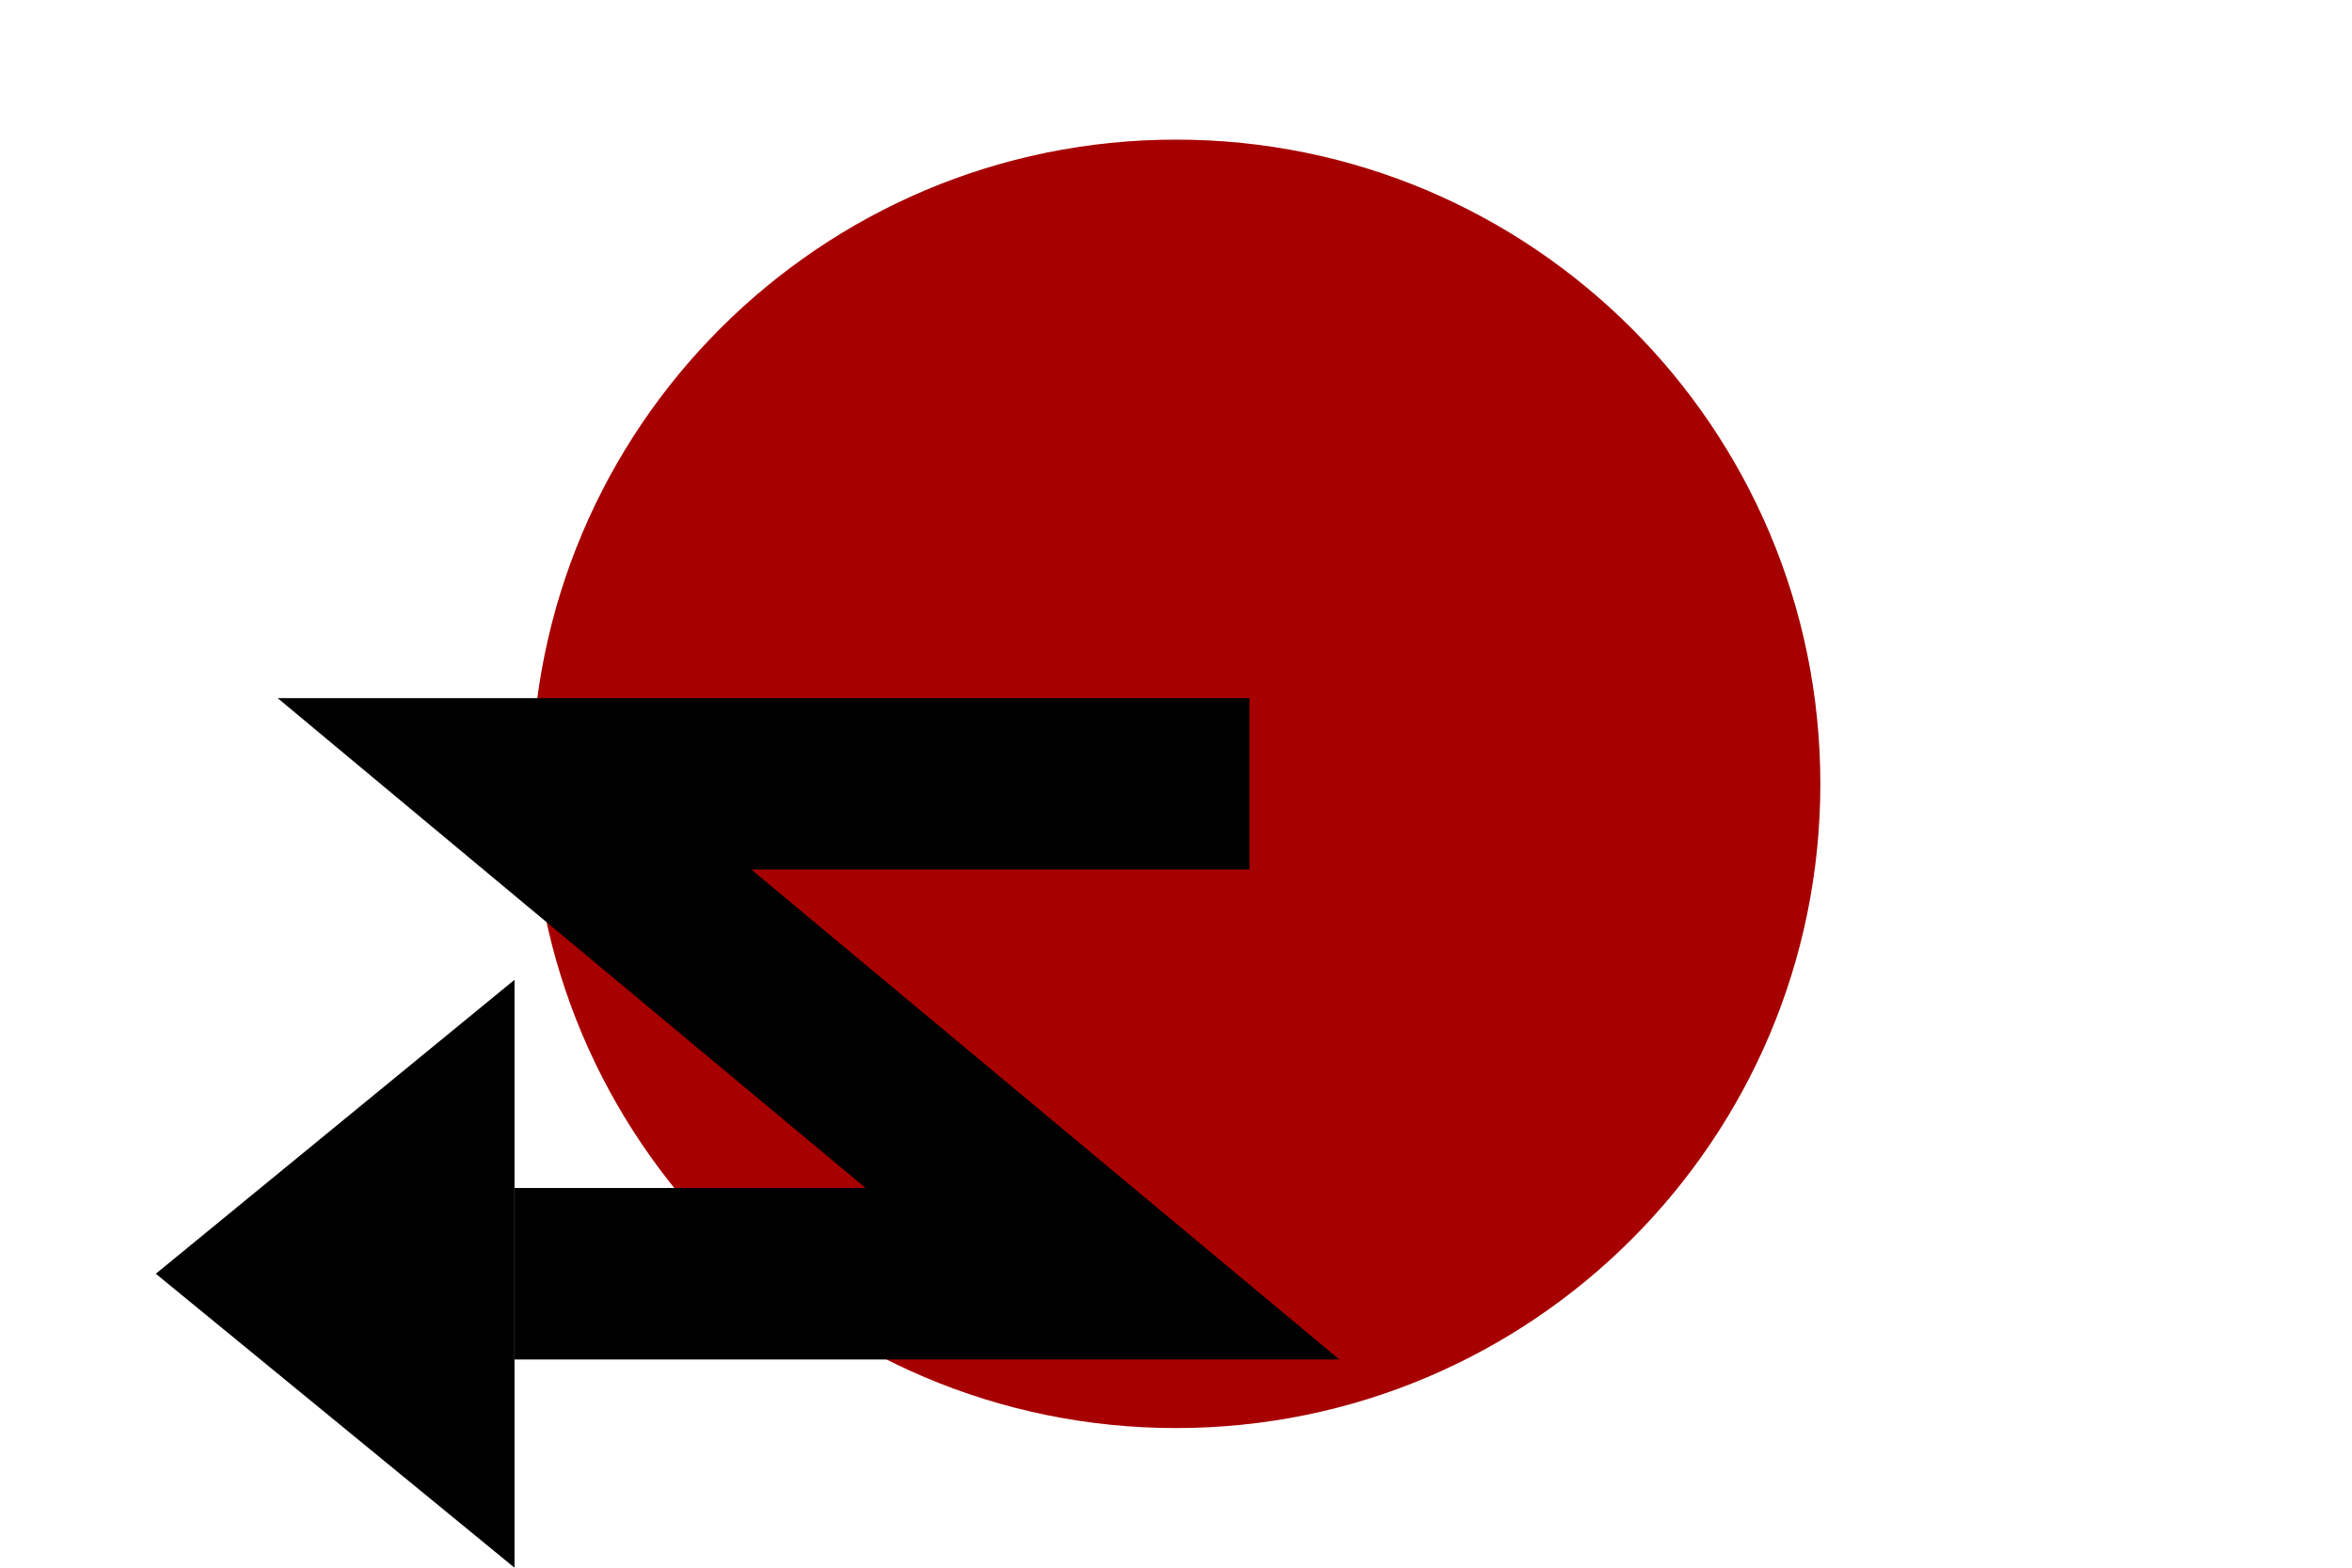
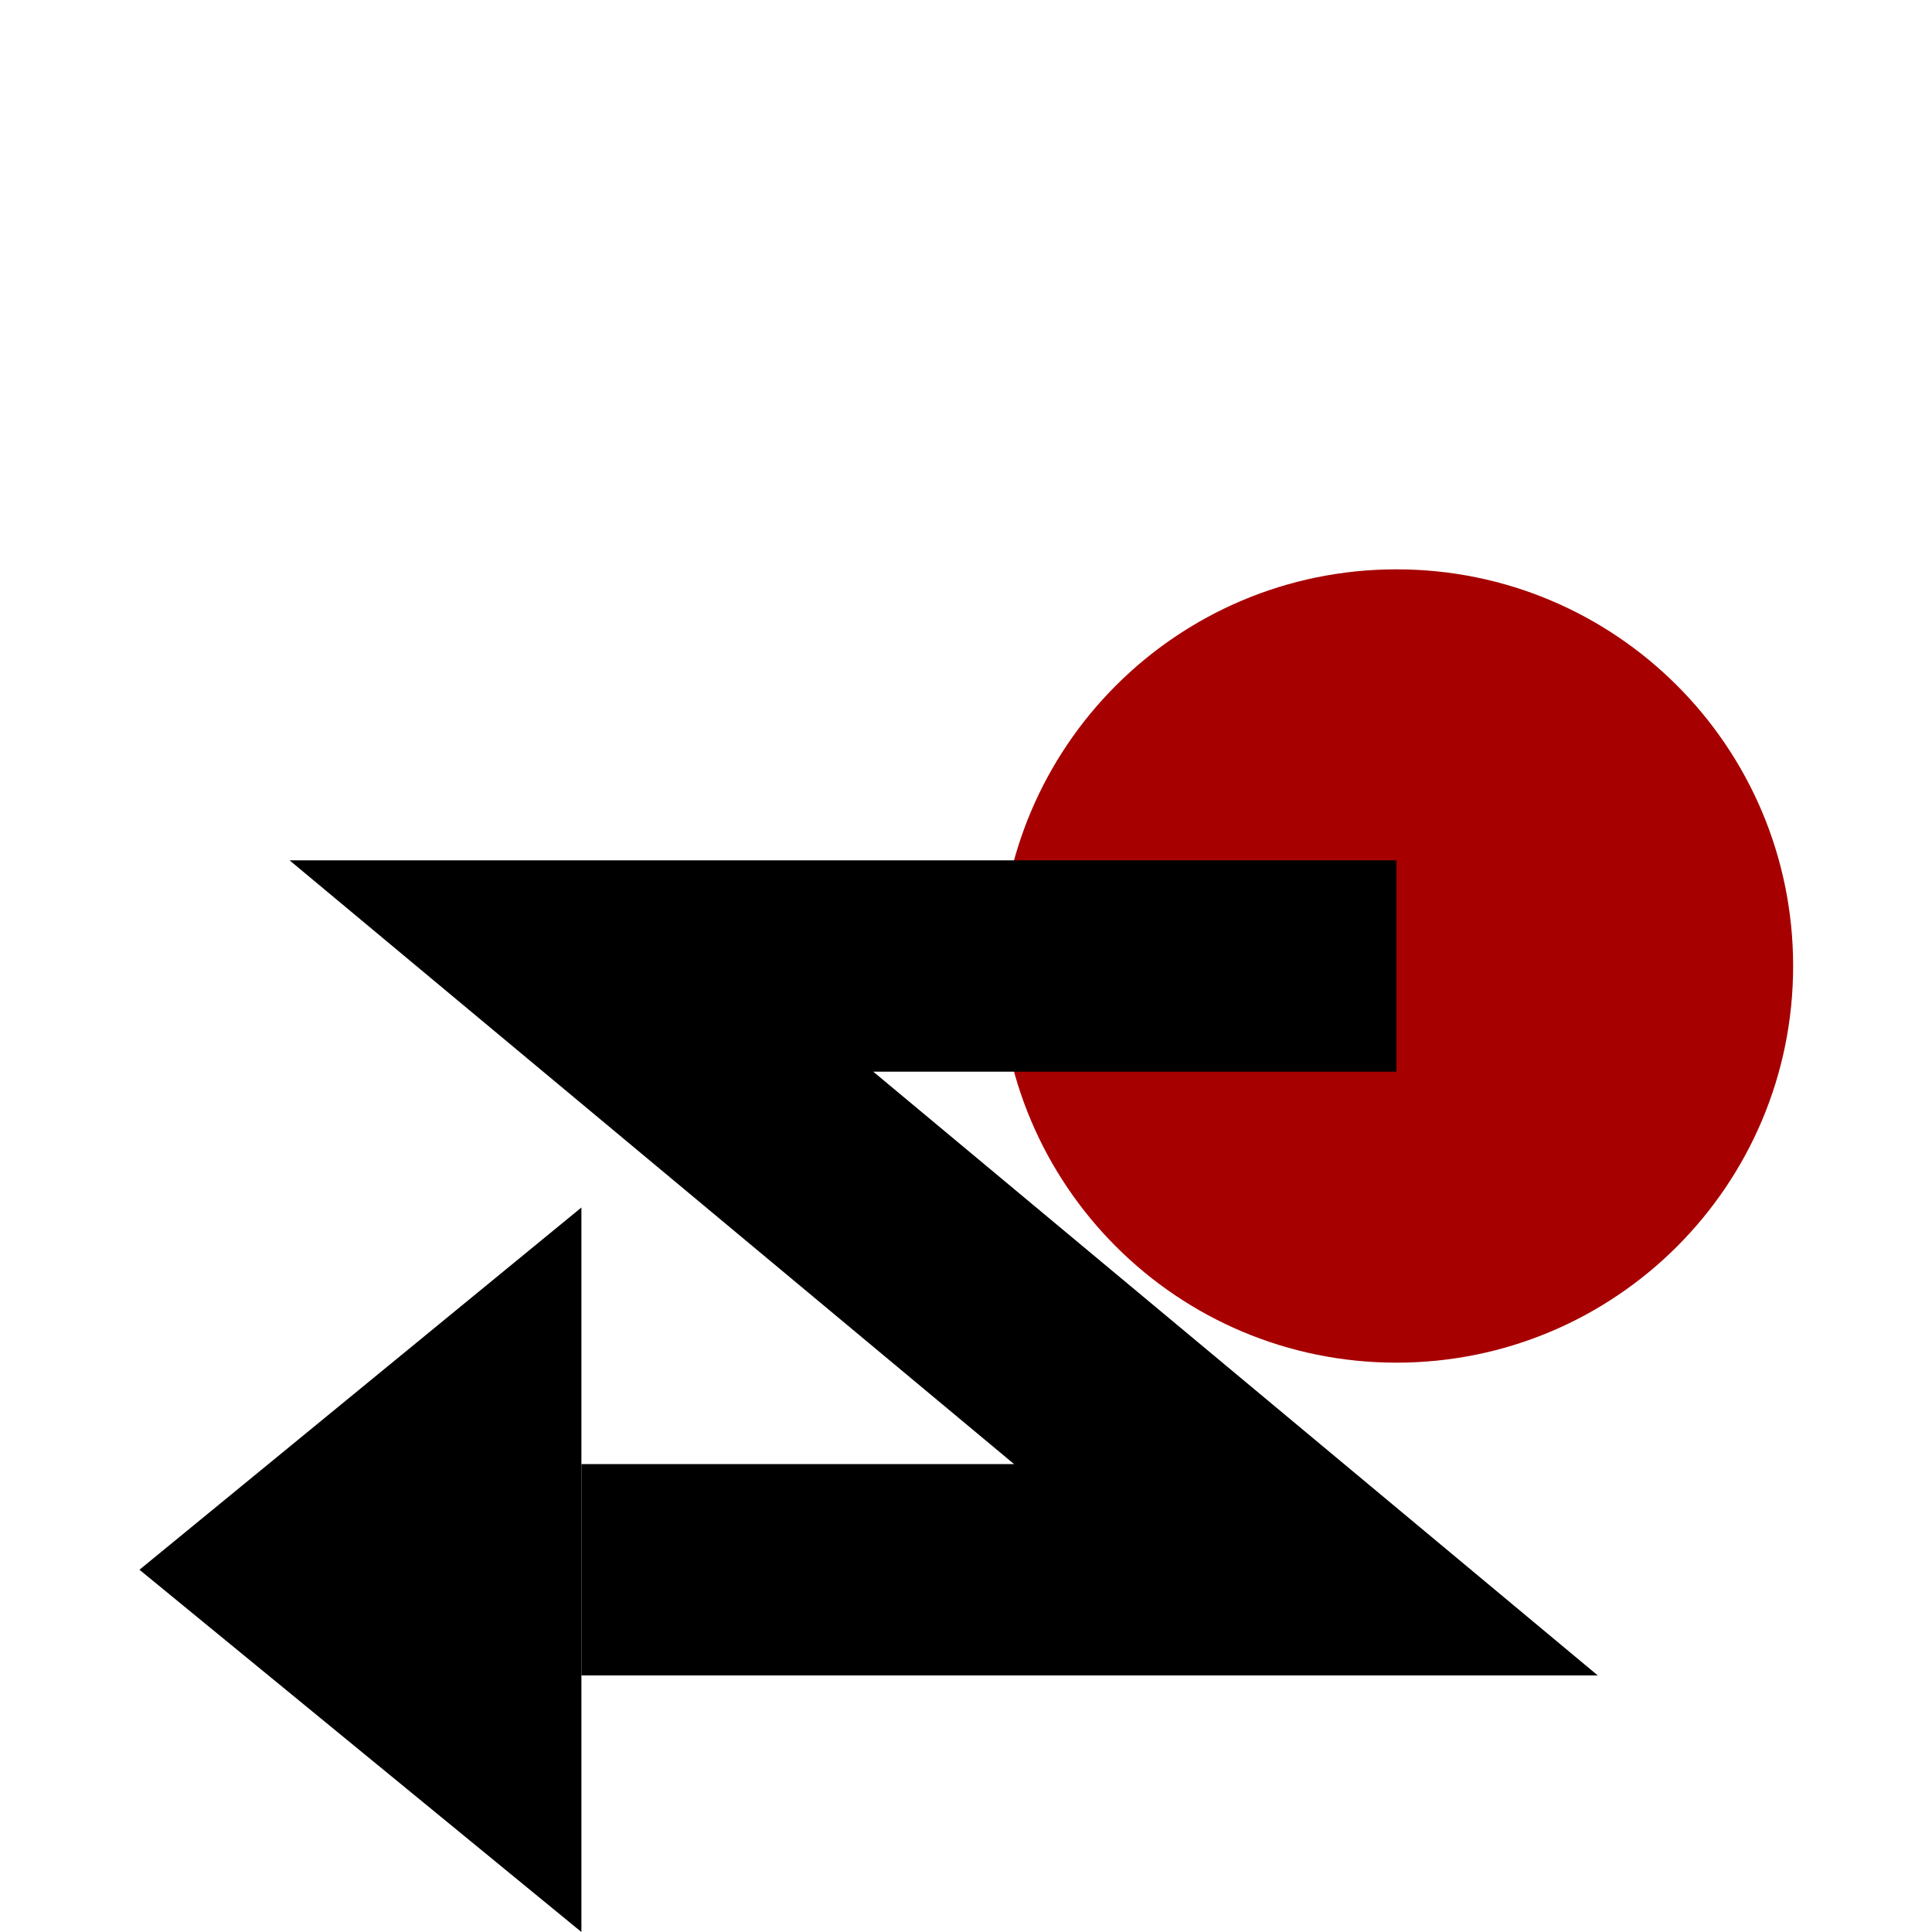
- <svg xmlns="http://www.w3.org/2000/svg" xmlns:xlink="http://www.w3.org/1999/xlink" version="1.1" preserveAspectRatio="xMidYMid meet" viewBox="0 0 48 32" width="48" height="32">
+ <svg xmlns="http://www.w3.org/2000/svg" xmlns:xlink="http://www.w3.org/1999/xlink" version="1.1" preserveAspectRatio="xMidYMid meet" viewBox="0 0 32 32" width="32" height="32">
  <defs>
-     <path d="M24 29.15C16.74 29.15 10.85 23.26 10.85 16C10.85 8.74 16.74 2.85 24 2.85C31.26 2.85 37.15 8.74 37.15 16C37.15 23.26 31.26 29.15 24 29.15Z" id="byitt97AZ" />
-     <path d="M10.5 20L10.5 26L10.5 32L6.84 29L3.18 26L6.84 23L10.5 20Z" id="c2acvkqqnL" />
-     <path d="M10.5 26L22.5 26L10.5 16L25.5 16" id="b1360SYqtM" />
+     <path d="M29.7 16C29.7 19.63 26.76 22.57 23.13 22.57C19.5 22.57 16.56 19.63 16.56 16C16.56 12.37 19.5 9.43 23.13 9.43C26.76 9.43 29.7 12.37 29.7 16Z" id="edwc3uSck" />
+     <path d="M29.7 16C29.7 19.63 26.76 22.57 23.13 22.57C19.5 22.57 16.56 19.63 16.56 16C16.56 12.37 19.5 9.43 23.13 9.43C26.76 9.43 29.7 12.37 29.7 16Z" id="bQaYSm9a" />
+     <path d="M29.7 16C29.7 19.63 26.76 22.57 23.13 22.57C19.5 22.57 16.56 19.63 16.56 16C16.56 12.37 19.5 9.43 23.13 9.43C26.76 9.43 29.7 12.37 29.7 16Z" id="b1bJSdtvp" />
+     <path d="M29.7 16C29.7 19.63 26.76 22.57 23.13 22.57C19.5 22.57 16.56 19.63 16.56 16C16.56 12.37 19.5 9.43 23.13 9.43C26.76 9.43 29.7 12.37 29.7 16Z" id="bBQ95Ymln" />
+     <path d="M5.97 29L2.31 26L5.97 23L9.63 20L9.63 26L9.63 32L5.97 29Z" id="bS472ILZ" />
+     <path d="M5.97 29L2.31 26L5.97 23L9.63 20L9.63 26L9.63 32L5.97 29Z" id="i3nVWgmOs7" />
+     <path d="M5.97 29L2.31 26L5.97 23L9.63 20L9.63 26L9.63 32L5.97 29Z" id="b1IcZeiNvO" />
+     <path d="M5.97 29L2.31 26L5.97 23L9.63 20L9.63 26L9.63 32L5.97 29Z" id="d1MKXxZt5X" />
+     <path d="M5.97 29L2.31 26L5.97 23L9.63 20L9.63 26L9.63 32L5.97 29Z" id="b4W4mSmPqR" />
+     <path d="M5.97 29L2.31 26L5.97 23L9.63 20L9.63 26L9.63 32L5.97 29Z" id="bzcvbckuq" />
+     <path d="M5.97 29L2.31 26L5.97 23L9.63 20L9.63 26L9.63 32L5.97 29Z" id="atxTzpTB4" />
+     <path d="M5.97 29L2.31 26L5.97 23L9.63 20L9.63 26L9.63 32L5.97 29Z" id="a3D4HRMtVG" />
+     <path d="M9.63 26L21.63 26L9.63 16L24.63 16" id="a2G0DeNVjh" />
+     <path d="M9.63 26L21.63 26L9.63 16L24.63 16" id="b1J5VUuz19" />
+     <path d="M9.63 26L21.63 26L9.63 16L23.13 16" id="c8CrKAB6" />
+     <path d="M9.63 26L21.63 26L9.63 16L23.13 16" id="cjXwrseug" />
  </defs>
  <g>
    <g>
      <g>
-         <use xlink:href="#byitt97AZ" opacity="1" fill="#a70000" fill-opacity="1" />
-       </g>
-       <g>
-         <use xlink:href="#c2acvkqqnL" opacity="1" fill="#000000" fill-opacity="1" />
+         <use xlink:href="#edwc3uSck" opacity="1" fill="#a70000" fill-opacity="1" />
        <g>
-           <use xlink:href="#c2acvkqqnL" opacity="1" fill-opacity="0" stroke="#000000" stroke-width="1" stroke-opacity="0" />
+           <use xlink:href="#edwc3uSck" opacity="1" fill-opacity="0" stroke="#000000" stroke-width="1" stroke-opacity="0" />
        </g>
      </g>
      <g>
+         <use xlink:href="#bQaYSm9a" opacity="1" fill="#000000" fill-opacity="0" />
        <g>
-           <use xlink:href="#b1360SYqtM" opacity="1" fill-opacity="0" stroke="#000000" stroke-width="3.5" stroke-opacity="1" />
+           <use xlink:href="#bQaYSm9a" opacity="1" fill-opacity="0" stroke="#000000" stroke-width="1" stroke-opacity="0" />
+         </g>
+       </g>
+       <g>
+         <use xlink:href="#b1bJSdtvp" opacity="1" fill="#000000" fill-opacity="0" />
+         <g>
+           <use xlink:href="#b1bJSdtvp" opacity="1" fill-opacity="0" stroke="#000000" stroke-width="1" stroke-opacity="0" />
+         </g>
+       </g>
+       <g>
+         <use xlink:href="#bBQ95Ymln" opacity="1" fill="#000000" fill-opacity="0" />
+         <g>
+           <use xlink:href="#bBQ95Ymln" opacity="1" fill-opacity="0" stroke="#000000" stroke-width="1" stroke-opacity="0" />
+         </g>
+       </g>
+       <g>
+         <use xlink:href="#bS472ILZ" opacity="1" fill="#000000" fill-opacity="1" />
+         <g>
+           <use xlink:href="#bS472ILZ" opacity="1" fill-opacity="0" stroke="#000000" stroke-width="1" stroke-opacity="0" />
+         </g>
+       </g>
+       <g>
+         <use xlink:href="#i3nVWgmOs7" opacity="1" fill="#000000" fill-opacity="0" />
+         <g>
+           <use xlink:href="#i3nVWgmOs7" opacity="1" fill-opacity="0" stroke="#000000" stroke-width="1" stroke-opacity="0" />
+         </g>
+       </g>
+       <g>
+         <use xlink:href="#b1IcZeiNvO" opacity="1" fill="#000000" fill-opacity="0" />
+         <g>
+           <use xlink:href="#b1IcZeiNvO" opacity="1" fill-opacity="0" stroke="#000000" stroke-width="1" stroke-opacity="0" />
+         </g>
+       </g>
+       <g>
+         <use xlink:href="#d1MKXxZt5X" opacity="1" fill="#000000" fill-opacity="0" />
+         <g>
+           <use xlink:href="#d1MKXxZt5X" opacity="1" fill-opacity="0" stroke="#000000" stroke-width="1" stroke-opacity="0" />
+         </g>
+       </g>
+       <g>
+         <use xlink:href="#b4W4mSmPqR" opacity="1" fill="#000000" fill-opacity="0" />
+         <g>
+           <use xlink:href="#b4W4mSmPqR" opacity="1" fill-opacity="0" stroke="#000000" stroke-width="1" stroke-opacity="0" />
+         </g>
+       </g>
+       <g>
+         <use xlink:href="#bzcvbckuq" opacity="1" fill="#000000" fill-opacity="0" />
+         <g>
+           <use xlink:href="#bzcvbckuq" opacity="1" fill-opacity="0" stroke="#000000" stroke-width="1" stroke-opacity="0" />
+         </g>
+       </g>
+       <g>
+         <use xlink:href="#atxTzpTB4" opacity="1" fill="#000000" fill-opacity="0" />
+         <g>
+           <use xlink:href="#atxTzpTB4" opacity="1" fill-opacity="0" stroke="#000000" stroke-width="1" stroke-opacity="0" />
+         </g>
+       </g>
+       <g>
+         <use xlink:href="#a3D4HRMtVG" opacity="1" fill="#000000" fill-opacity="0" />
+         <g>
+           <use xlink:href="#a3D4HRMtVG" opacity="1" fill-opacity="0" stroke="#000000" stroke-width="1" stroke-opacity="0" />
+         </g>
+       </g>
+       <g>
+         <use xlink:href="#a2G0DeNVjh" opacity="1" fill="#000000" fill-opacity="0" />
+         <g>
+           <use xlink:href="#a2G0DeNVjh" opacity="1" fill-opacity="0" stroke="#000000" stroke-width="1" stroke-opacity="0" />
+         </g>
+       </g>
+       <g>
+         <use xlink:href="#b1J5VUuz19" opacity="1" fill="#000000" fill-opacity="0" />
+         <g>
+           <use xlink:href="#b1J5VUuz19" opacity="1" fill-opacity="0" stroke="#000000" stroke-width="1" stroke-opacity="0" />
+         </g>
+       </g>
+       <g>
+         <use xlink:href="#c8CrKAB6" opacity="1" fill="#000000" fill-opacity="0" />
+         <g>
+           <use xlink:href="#c8CrKAB6" opacity="1" fill-opacity="0" stroke="#000000" stroke-width="1" stroke-opacity="0" />
+         </g>
+       </g>
+       <g>
+         <use xlink:href="#cjXwrseug" opacity="1" fill="#000000" fill-opacity="0" />
+         <g>
+           <use xlink:href="#cjXwrseug" opacity="1" fill-opacity="0" stroke="#000000" stroke-width="3.5" stroke-opacity="1" />
        </g>
      </g>
    </g>
  </g>
</svg>
